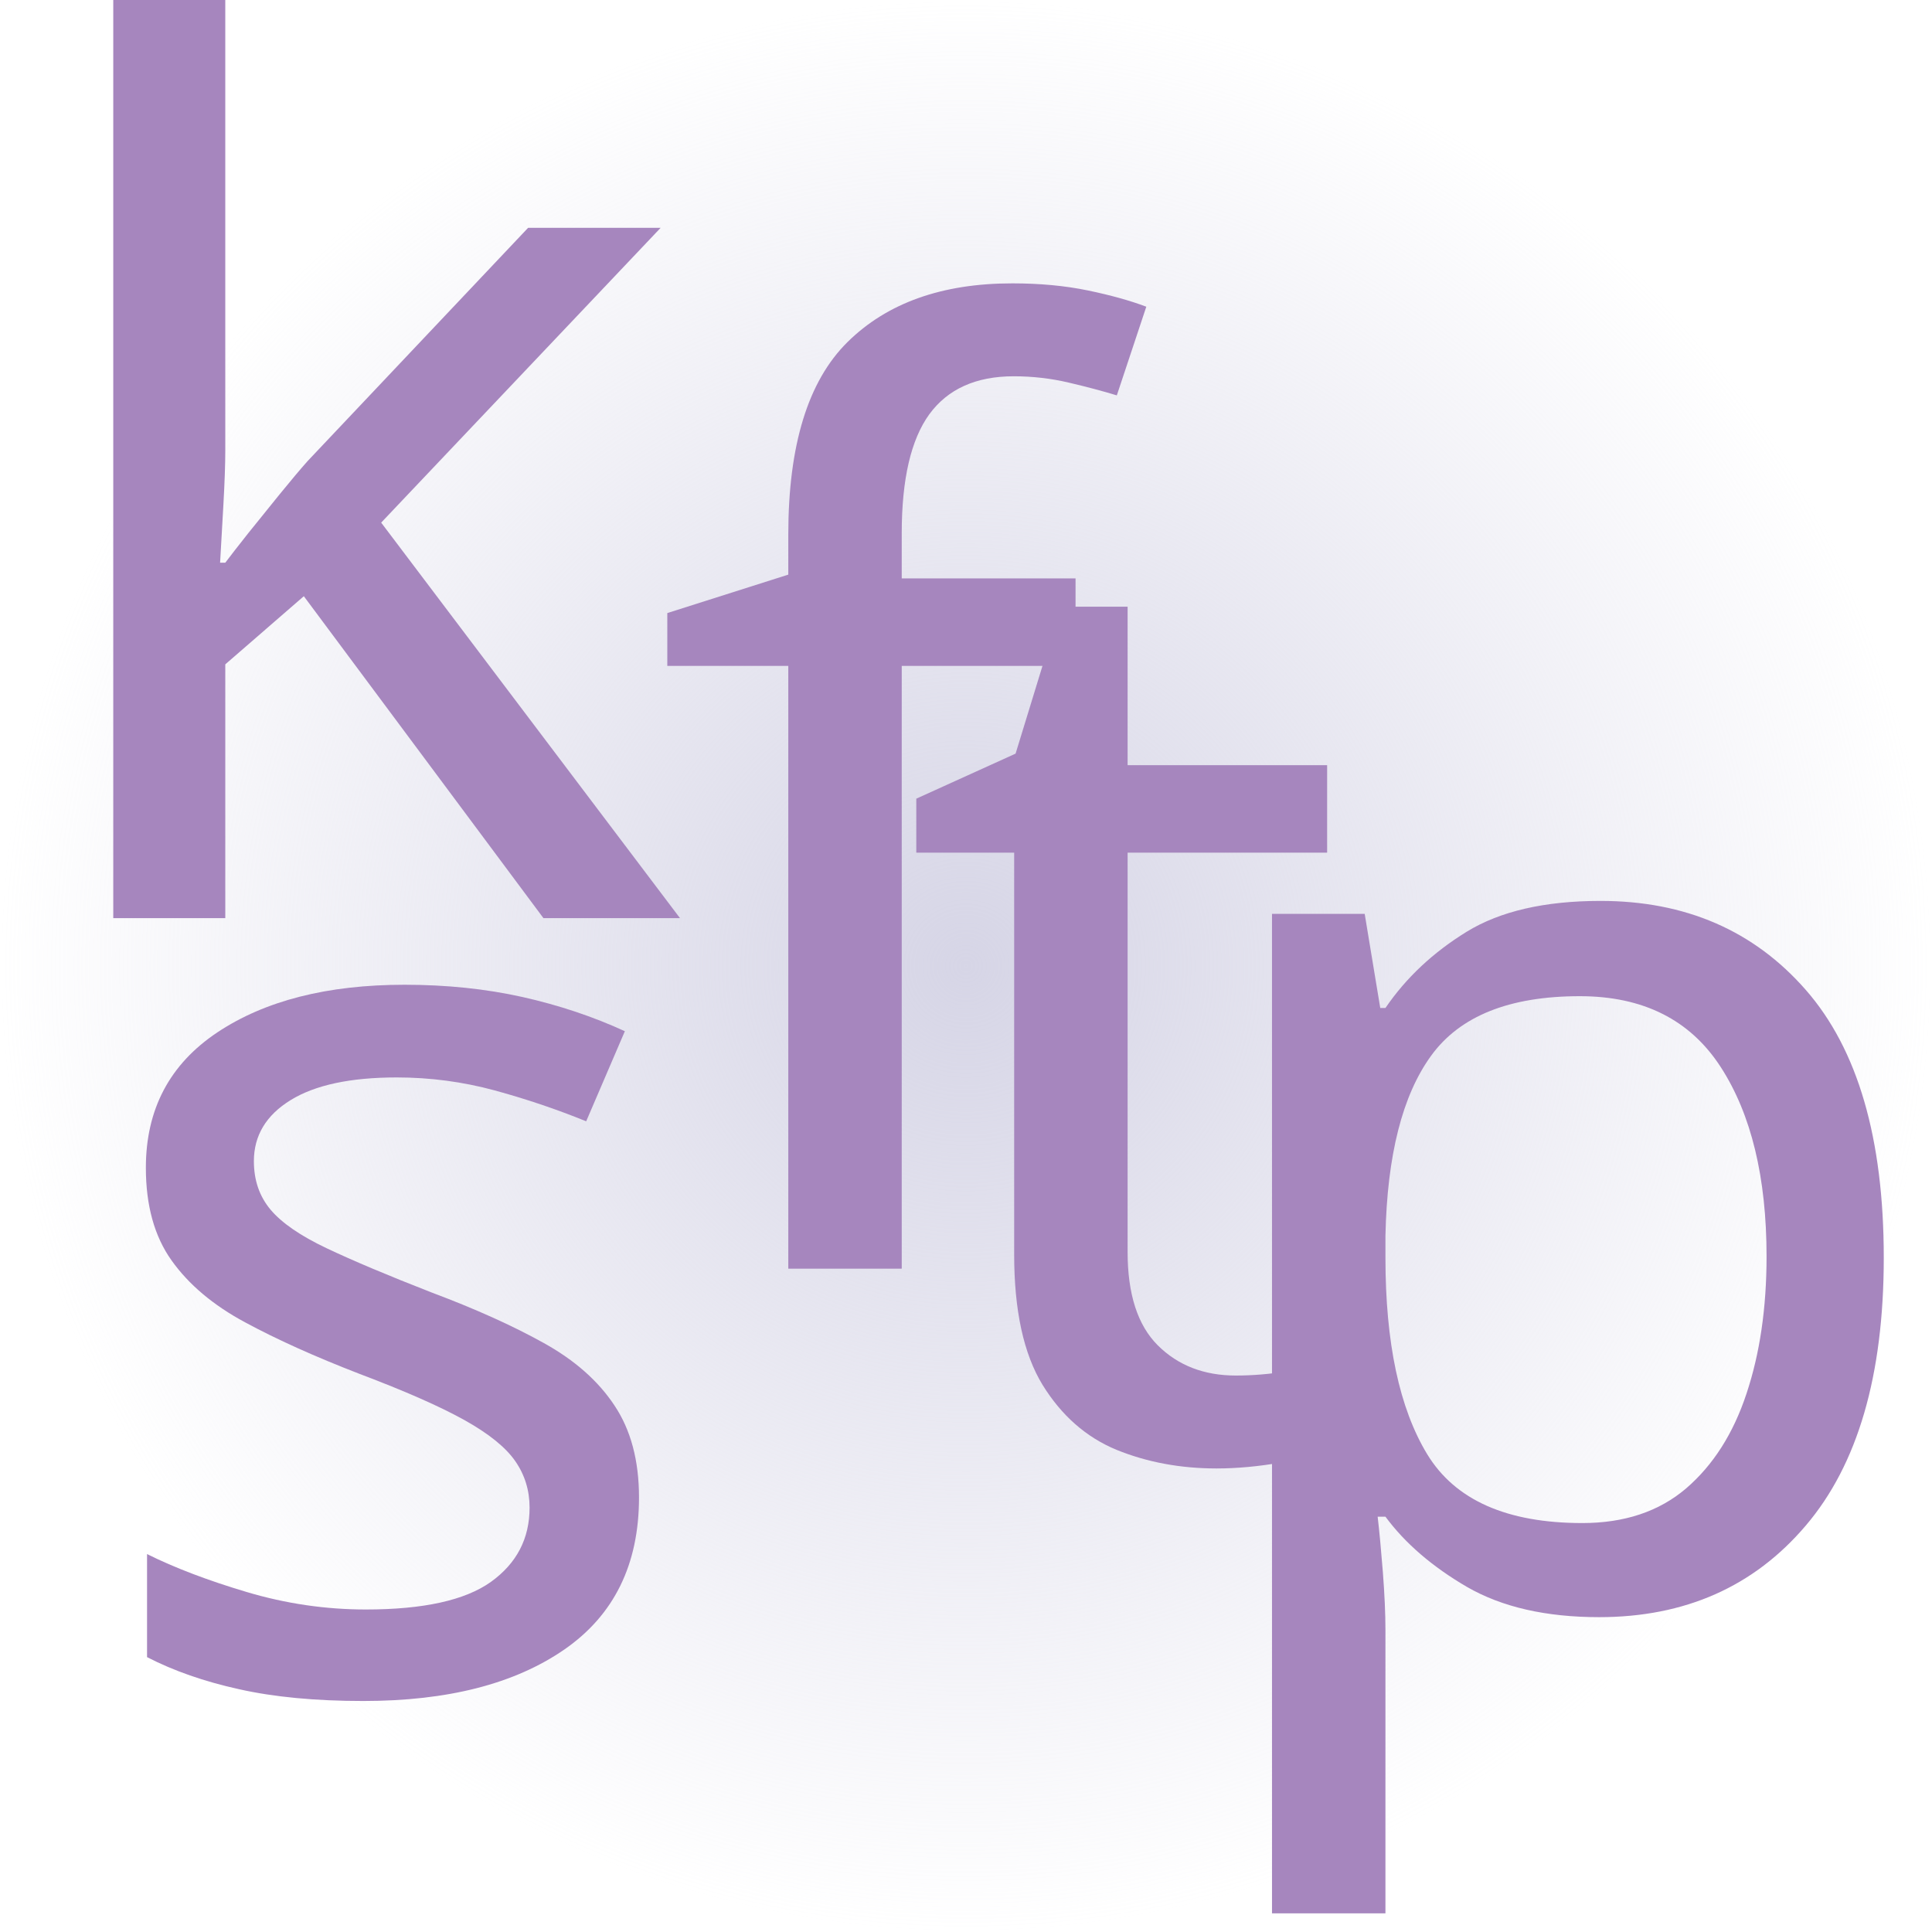
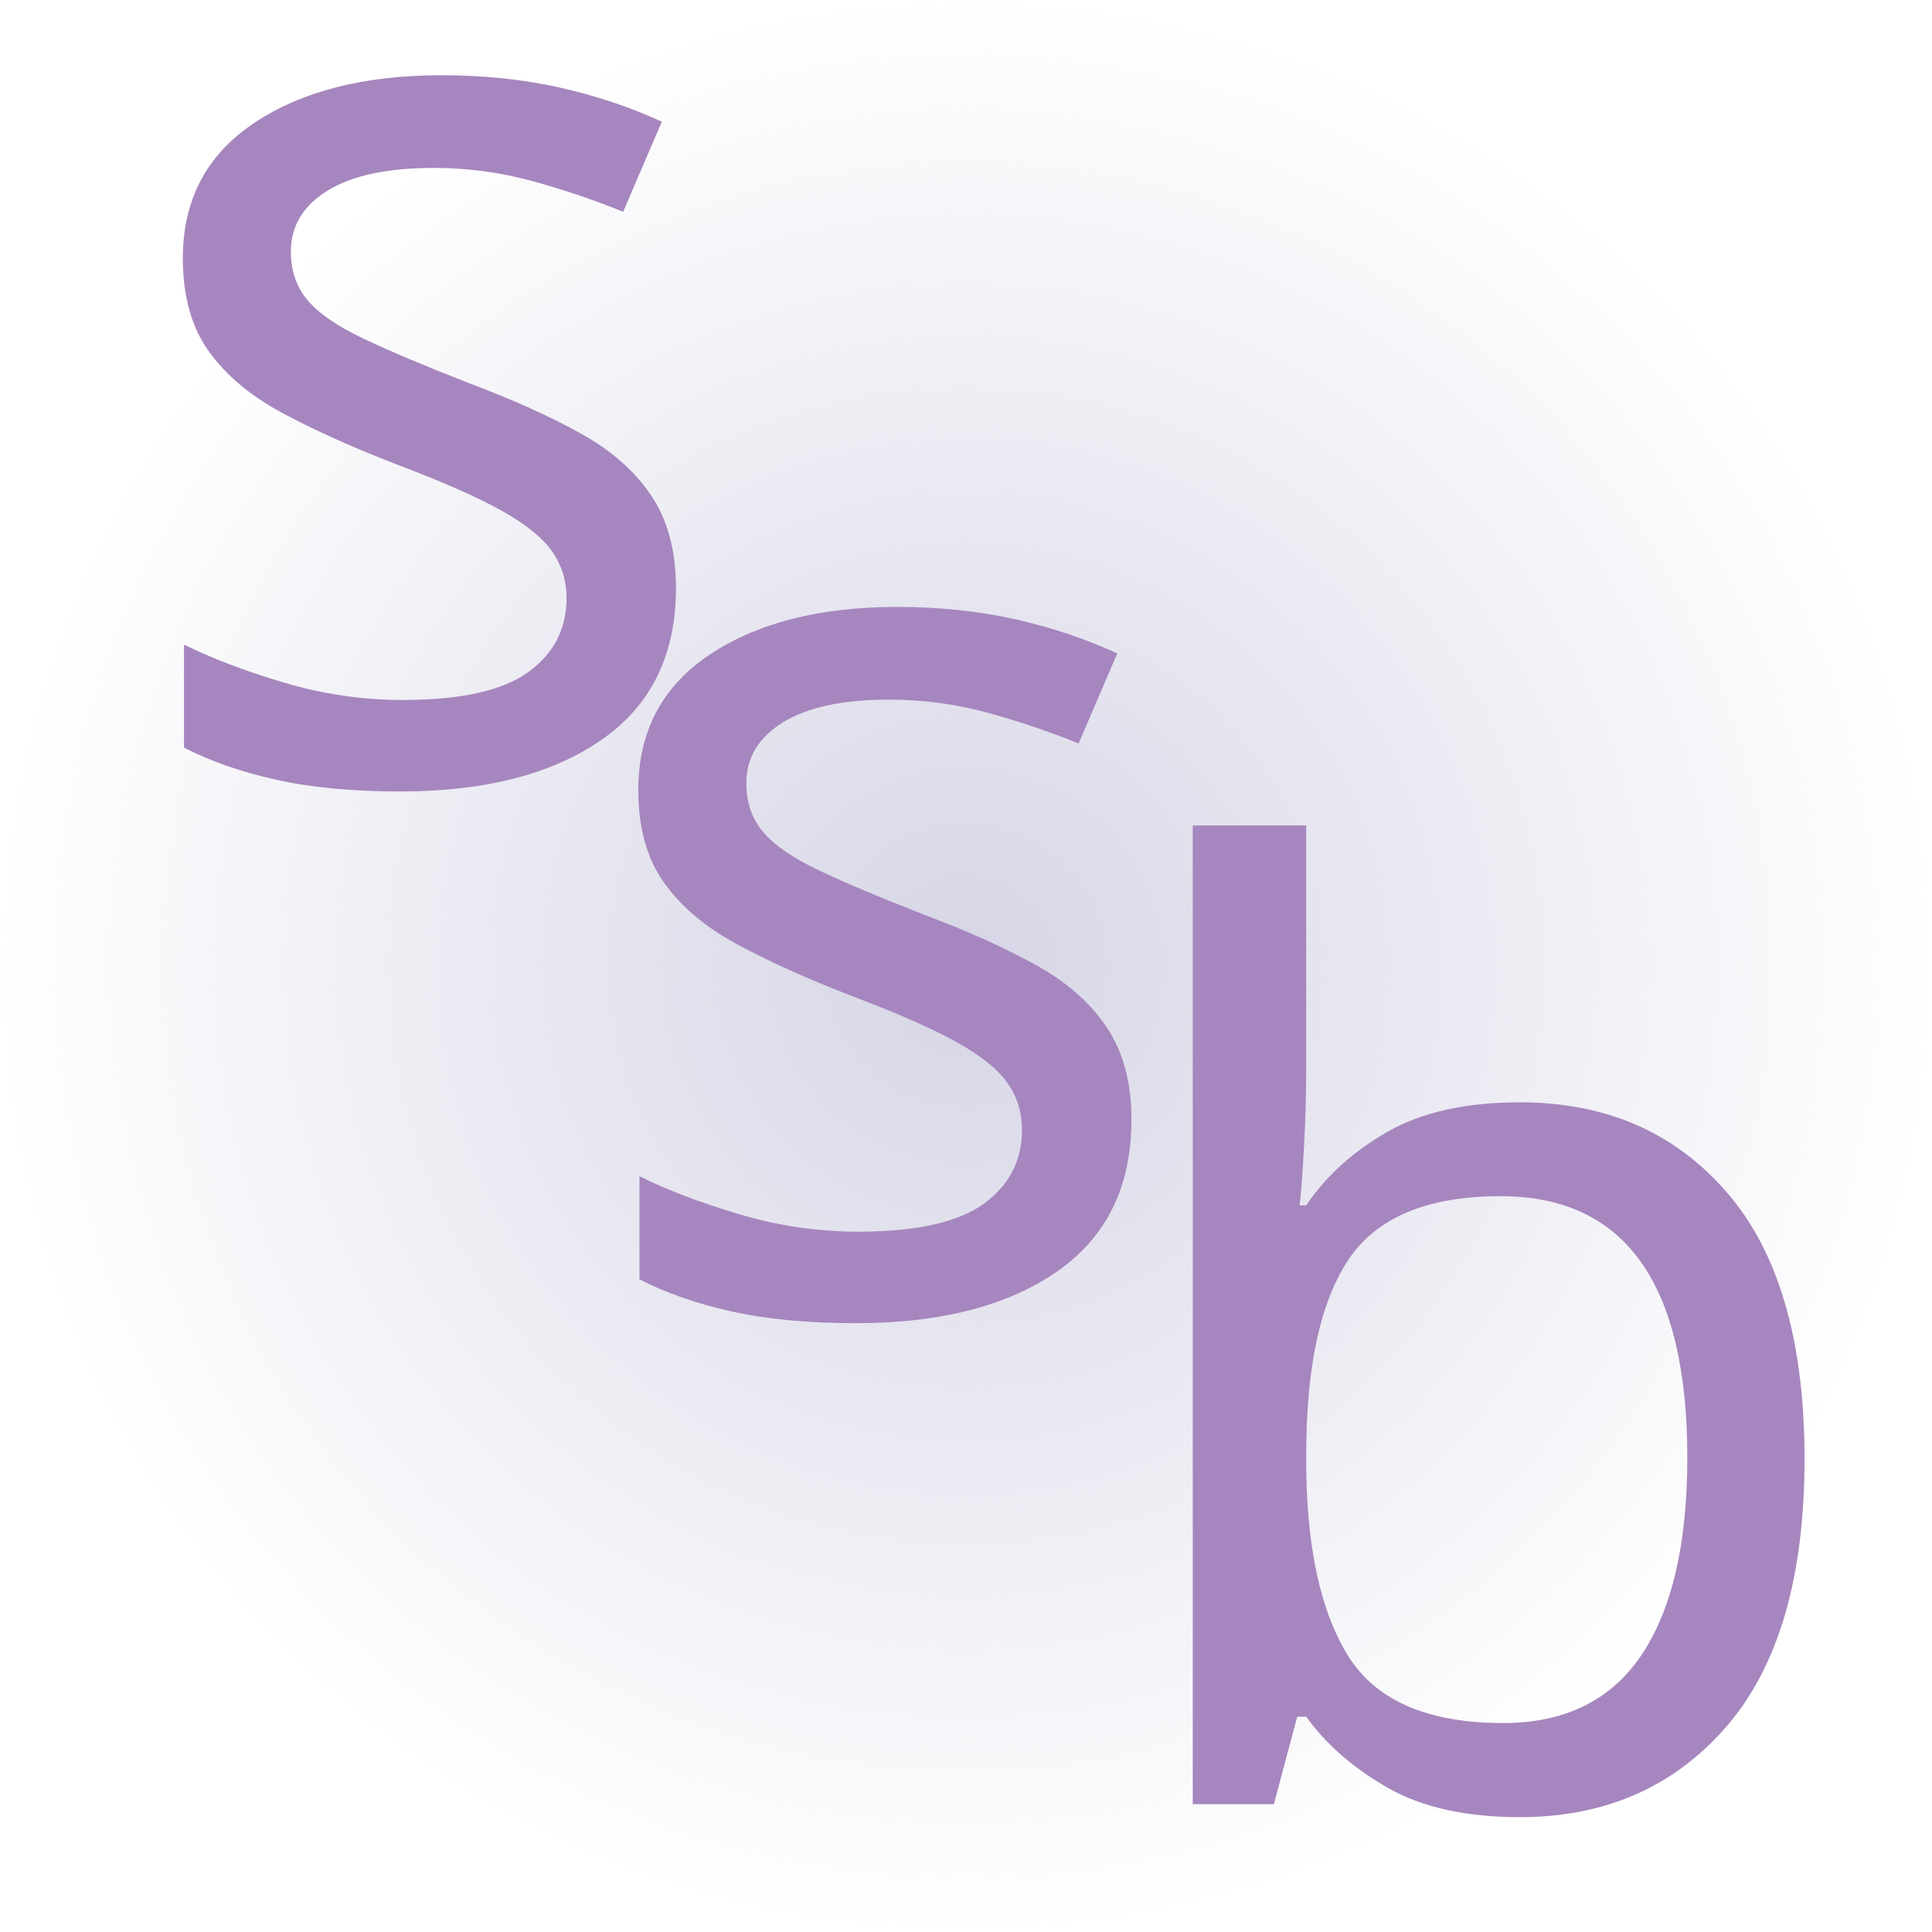
<svg xmlns="http://www.w3.org/2000/svg" xmlns:xlink="http://www.w3.org/1999/xlink" width="128" height="128" id="svg2" version="1.0" viewBox="0 0 128 128">
  <defs id="defs4">
    <linearGradient id="linearGradient4100">
      <stop style="stop-color:#d6d5e6;stop-opacity:1;" offset="0" id="stop4102" />
      <stop style="stop-color:#d6d5e6;stop-opacity:0;" offset="1" id="stop4104" />
    </linearGradient>
    <radialGradient xlink:href="#linearGradient4100" id="radialGradient4106" cx="64" cy="64" fx="64" fy="64" r="64" gradientUnits="userSpaceOnUse" />
  </defs>
  <g id="layer1">
    <rect style="fill:url(#radialGradient4106);fill-opacity:1;stroke-width:1.9;stroke-miterlimit:4;stroke-dasharray:none" id="rect3339" width="128" height="128" x="0" y="0" />
-     <text xml:space="preserve" style="font-style:normal;font-variant:normal;font-weight:normal;font-stretch:normal;font-size:85.333px;line-height:125%;font-family:Rockwell;-inkscape-font-specification:'Rockwell, Normal';font-variant-ligatures:none;font-variant-caps:normal;font-variant-numeric:normal;text-align:start;writing-mode:lr-tb;text-anchor:start;fill:#a686be;fill-opacity:1;stroke:none;stroke-width:1px;stroke-linecap:butt;stroke-linejoin:miter;stroke-opacity:1" x="0.253" y="60.825" id="text2366">
-       <tspan x="0.253" y="60.825" id="tspan4153">k</tspan>
+     <text xml:space="preserve" style="font-style:normal;font-variant:normal;font-weight:normal;font-stretch:normal;font-size:85.333px;line-height:125%;font-family:Rockwell;-inkscape-font-specification:'Rockwell, Normal';font-variant-ligatures:none;font-variant-caps:normal;font-variant-numeric:normal;text-align:start;writing-mode:lr-tb;text-anchor:start;fill:#a686be;fill-opacity:1;stroke:none;stroke-width:1px;stroke-linecap:butt;stroke-linejoin:miter;stroke-opacity:1" x="7.753" y="51.575" id="text2366">
+       <tspan x="7.753" y="51.575" id="tspan4153">s</tspan>
    </text>
-     <text id="text4157" y="111.838" x="5.303" style="font-style:normal;font-variant:normal;font-weight:normal;font-stretch:normal;font-size:85.333px;line-height:125%;font-family:Rockwell;-inkscape-font-specification:'Rockwell, Normal';font-variant-ligatures:none;font-variant-caps:normal;font-variant-numeric:normal;text-align:start;writing-mode:lr-tb;text-anchor:start;fill:#a686be;fill-opacity:1;stroke:none;stroke-width:1px;stroke-linecap:butt;stroke-linejoin:miter;stroke-opacity:1" xml:space="preserve">
-       <tspan id="tspan4159" y="111.838" x="5.303">s</tspan>
+     <text xml:space="preserve" style="font-style:normal;font-variant:normal;font-weight:normal;font-stretch:normal;font-size:85.333px;line-height:125%;font-family:Rockwell;-inkscape-font-specification:'Rockwell, Normal';font-variant-ligatures:none;font-variant-caps:normal;font-variant-numeric:normal;text-align:start;writing-mode:lr-tb;text-anchor:start;fill:#a686be;fill-opacity:1;stroke:none;stroke-width:1px;stroke-linecap:butt;stroke-linejoin:miter;stroke-opacity:1" x="71.774" y="119.532" id="text4161">
+       <tspan x="71.774" y="119.532" id="tspan4163">b</tspan>
    </text>
-     <text xml:space="preserve" style="font-style:normal;font-variant:normal;font-weight:normal;font-stretch:normal;font-size:85.333px;line-height:125%;font-family:Rockwell;-inkscape-font-specification:'Rockwell, Normal';font-variant-ligatures:none;font-variant-caps:normal;font-variant-numeric:normal;text-align:start;writing-mode:lr-tb;text-anchor:start;fill:#a686be;fill-opacity:1;stroke:none;stroke-width:1px;stroke-linecap:butt;stroke-linejoin:miter;stroke-opacity:1" x="77.024" y="106.282" id="text4161">
-       <tspan x="77.024" y="106.282" id="tspan4163">p</tspan>
-     </text>
-     <text id="text4165" y="84.058" x="42.931" style="font-style:normal;font-variant:normal;font-weight:normal;font-stretch:normal;font-size:85.333px;line-height:125%;font-family:Rockwell;-inkscape-font-specification:'Rockwell, Normal';font-variant-ligatures:none;font-variant-caps:normal;font-variant-numeric:normal;text-align:start;writing-mode:lr-tb;text-anchor:start;fill:#a686be;fill-opacity:1;stroke:none;stroke-width:1px;stroke-linecap:butt;stroke-linejoin:miter;stroke-opacity:1" xml:space="preserve">
-       <tspan id="tspan4167" y="84.058" x="42.931">f</tspan>
-     </text>
-     <text id="text4169" y="96.433" x="59.346" style="font-style:normal;font-variant:normal;font-weight:normal;font-stretch:normal;font-size:85.333px;line-height:125%;font-family:Rockwell;-inkscape-font-specification:'Rockwell, Normal';font-variant-ligatures:none;font-variant-caps:normal;font-variant-numeric:normal;text-align:start;writing-mode:lr-tb;text-anchor:start;fill:#a686be;fill-opacity:1;stroke:none;stroke-width:1px;stroke-linecap:butt;stroke-linejoin:miter;stroke-opacity:1" xml:space="preserve">
-       <tspan id="tspan4171" y="96.433" x="59.346">t</tspan>
+     <text id="text4165" y="86.808" x="37.931" style="font-style:normal;font-variant:normal;font-weight:normal;font-stretch:normal;font-size:85.333px;line-height:125%;font-family:Rockwell;-inkscape-font-specification:'Rockwell, Normal';font-variant-ligatures:none;font-variant-caps:normal;font-variant-numeric:normal;text-align:start;writing-mode:lr-tb;text-anchor:start;fill:#a686be;fill-opacity:1;stroke:none;stroke-width:1px;stroke-linecap:butt;stroke-linejoin:miter;stroke-opacity:1" xml:space="preserve">
+       <tspan id="tspan4167" y="86.808" x="37.931">s</tspan>
    </text>
  </g>
</svg>
